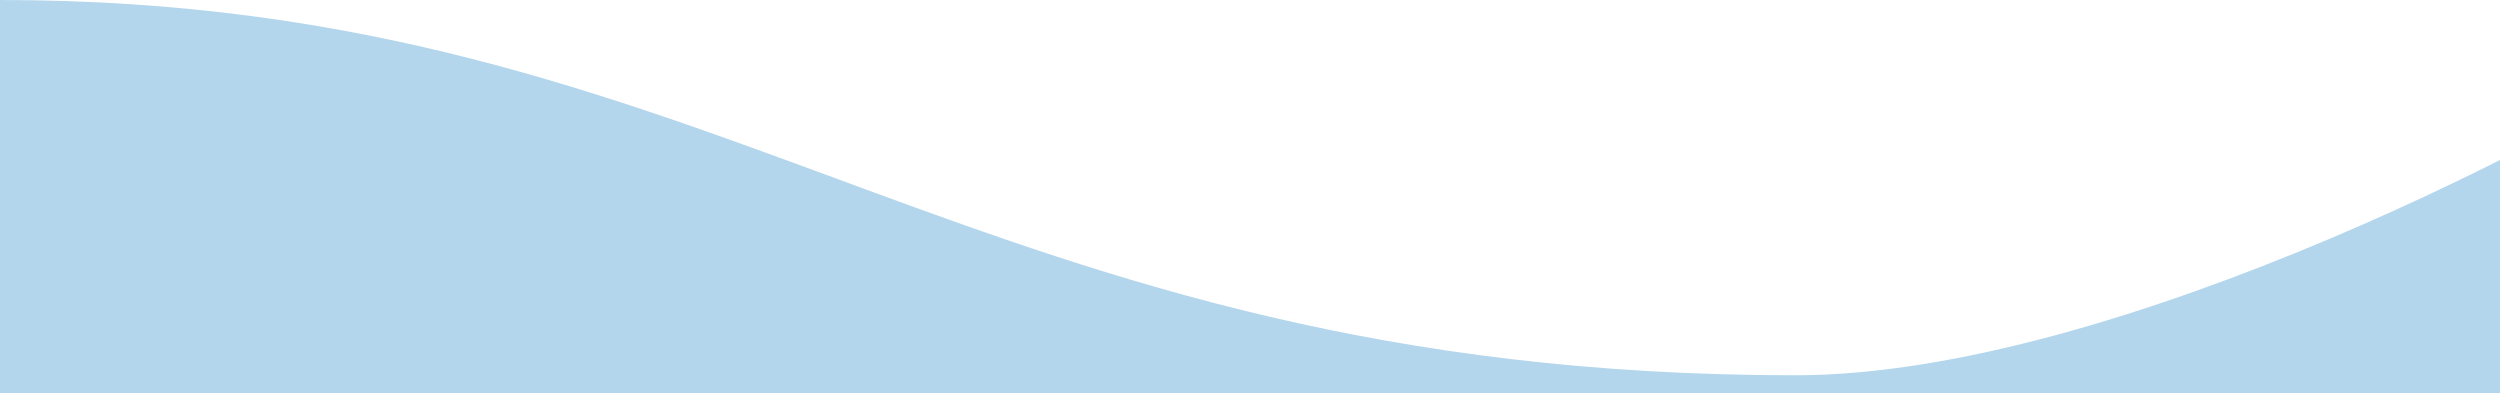
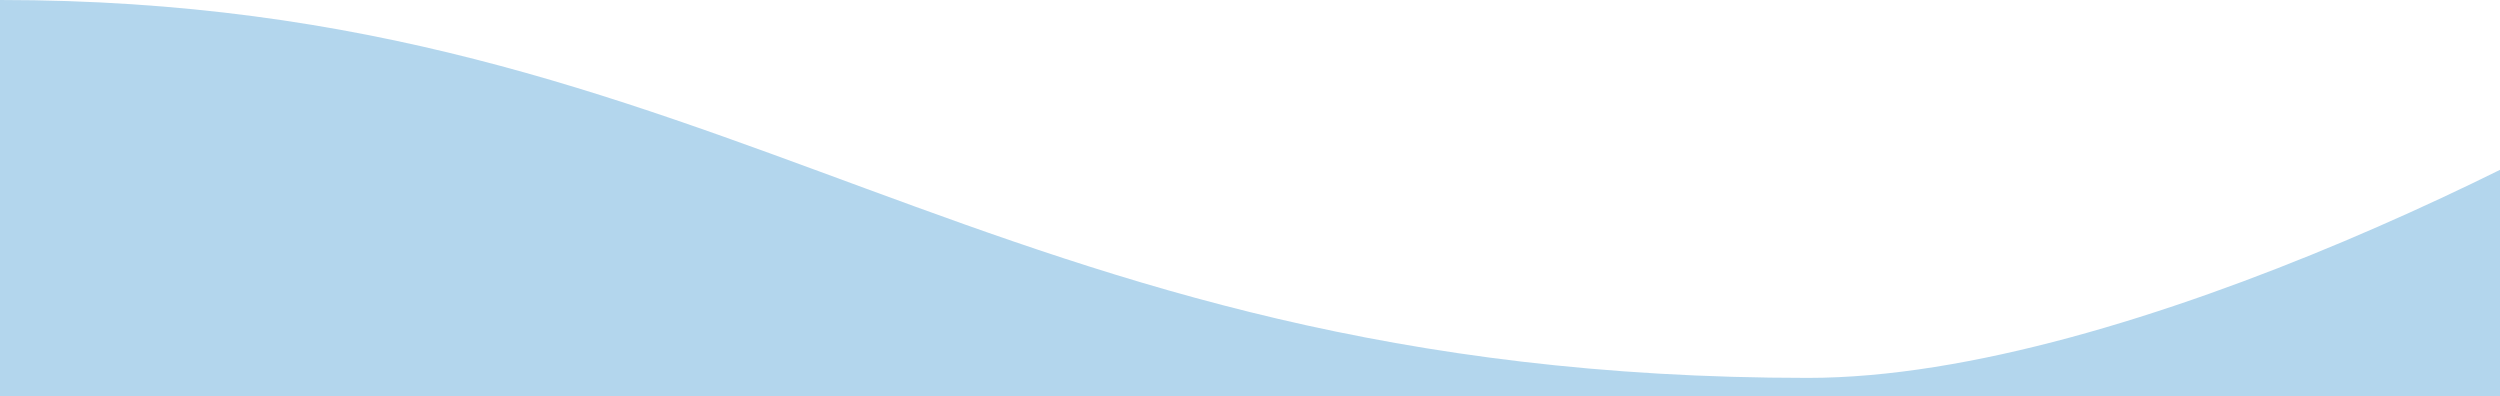
- <svg xmlns="http://www.w3.org/2000/svg" width="1440" height="226" viewBox="0 0 1440 226" fill="none">
+ <svg xmlns="http://www.w3.org/2000/svg" width="1430" height="226" viewBox="0 0 1430 226" fill="none">
  <path d="M1034.18 216.154C1217.7 216.154 1490.39 73.838 1571 16.655V1073H0V0C418.476 0 559.111 216.154 1034.18 216.154Z" fill="#B3D6ED" />
</svg>
